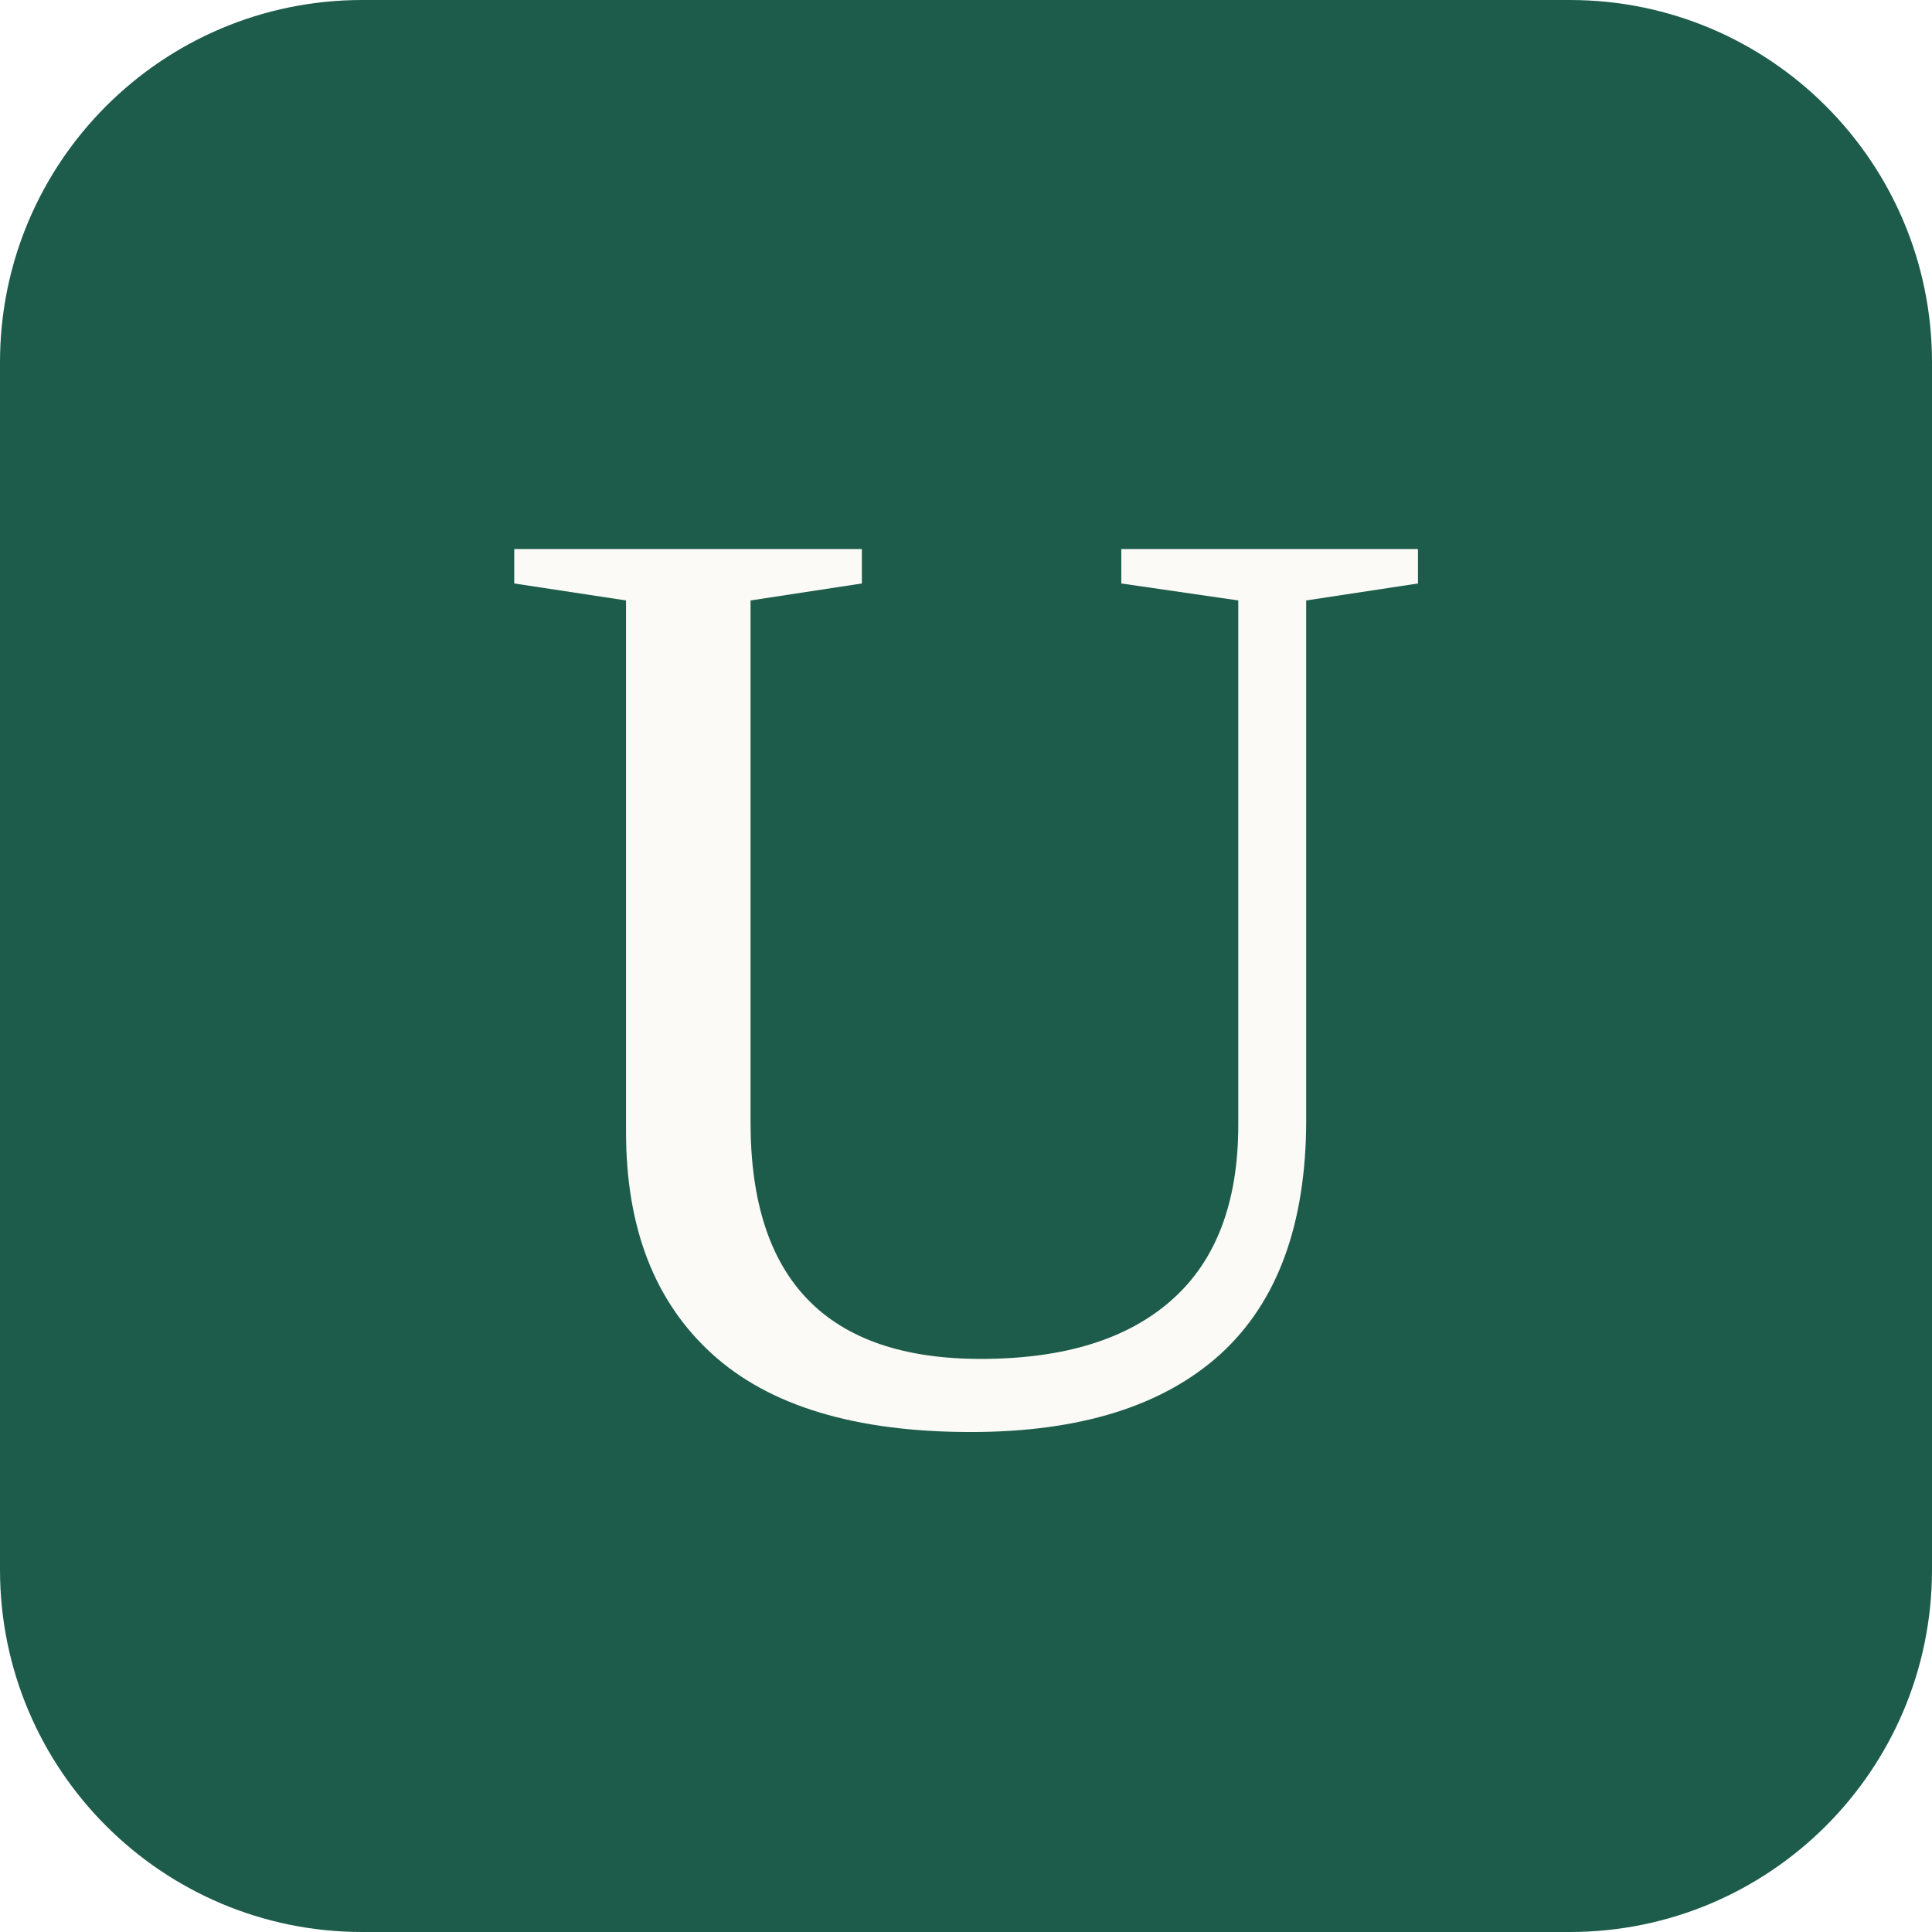
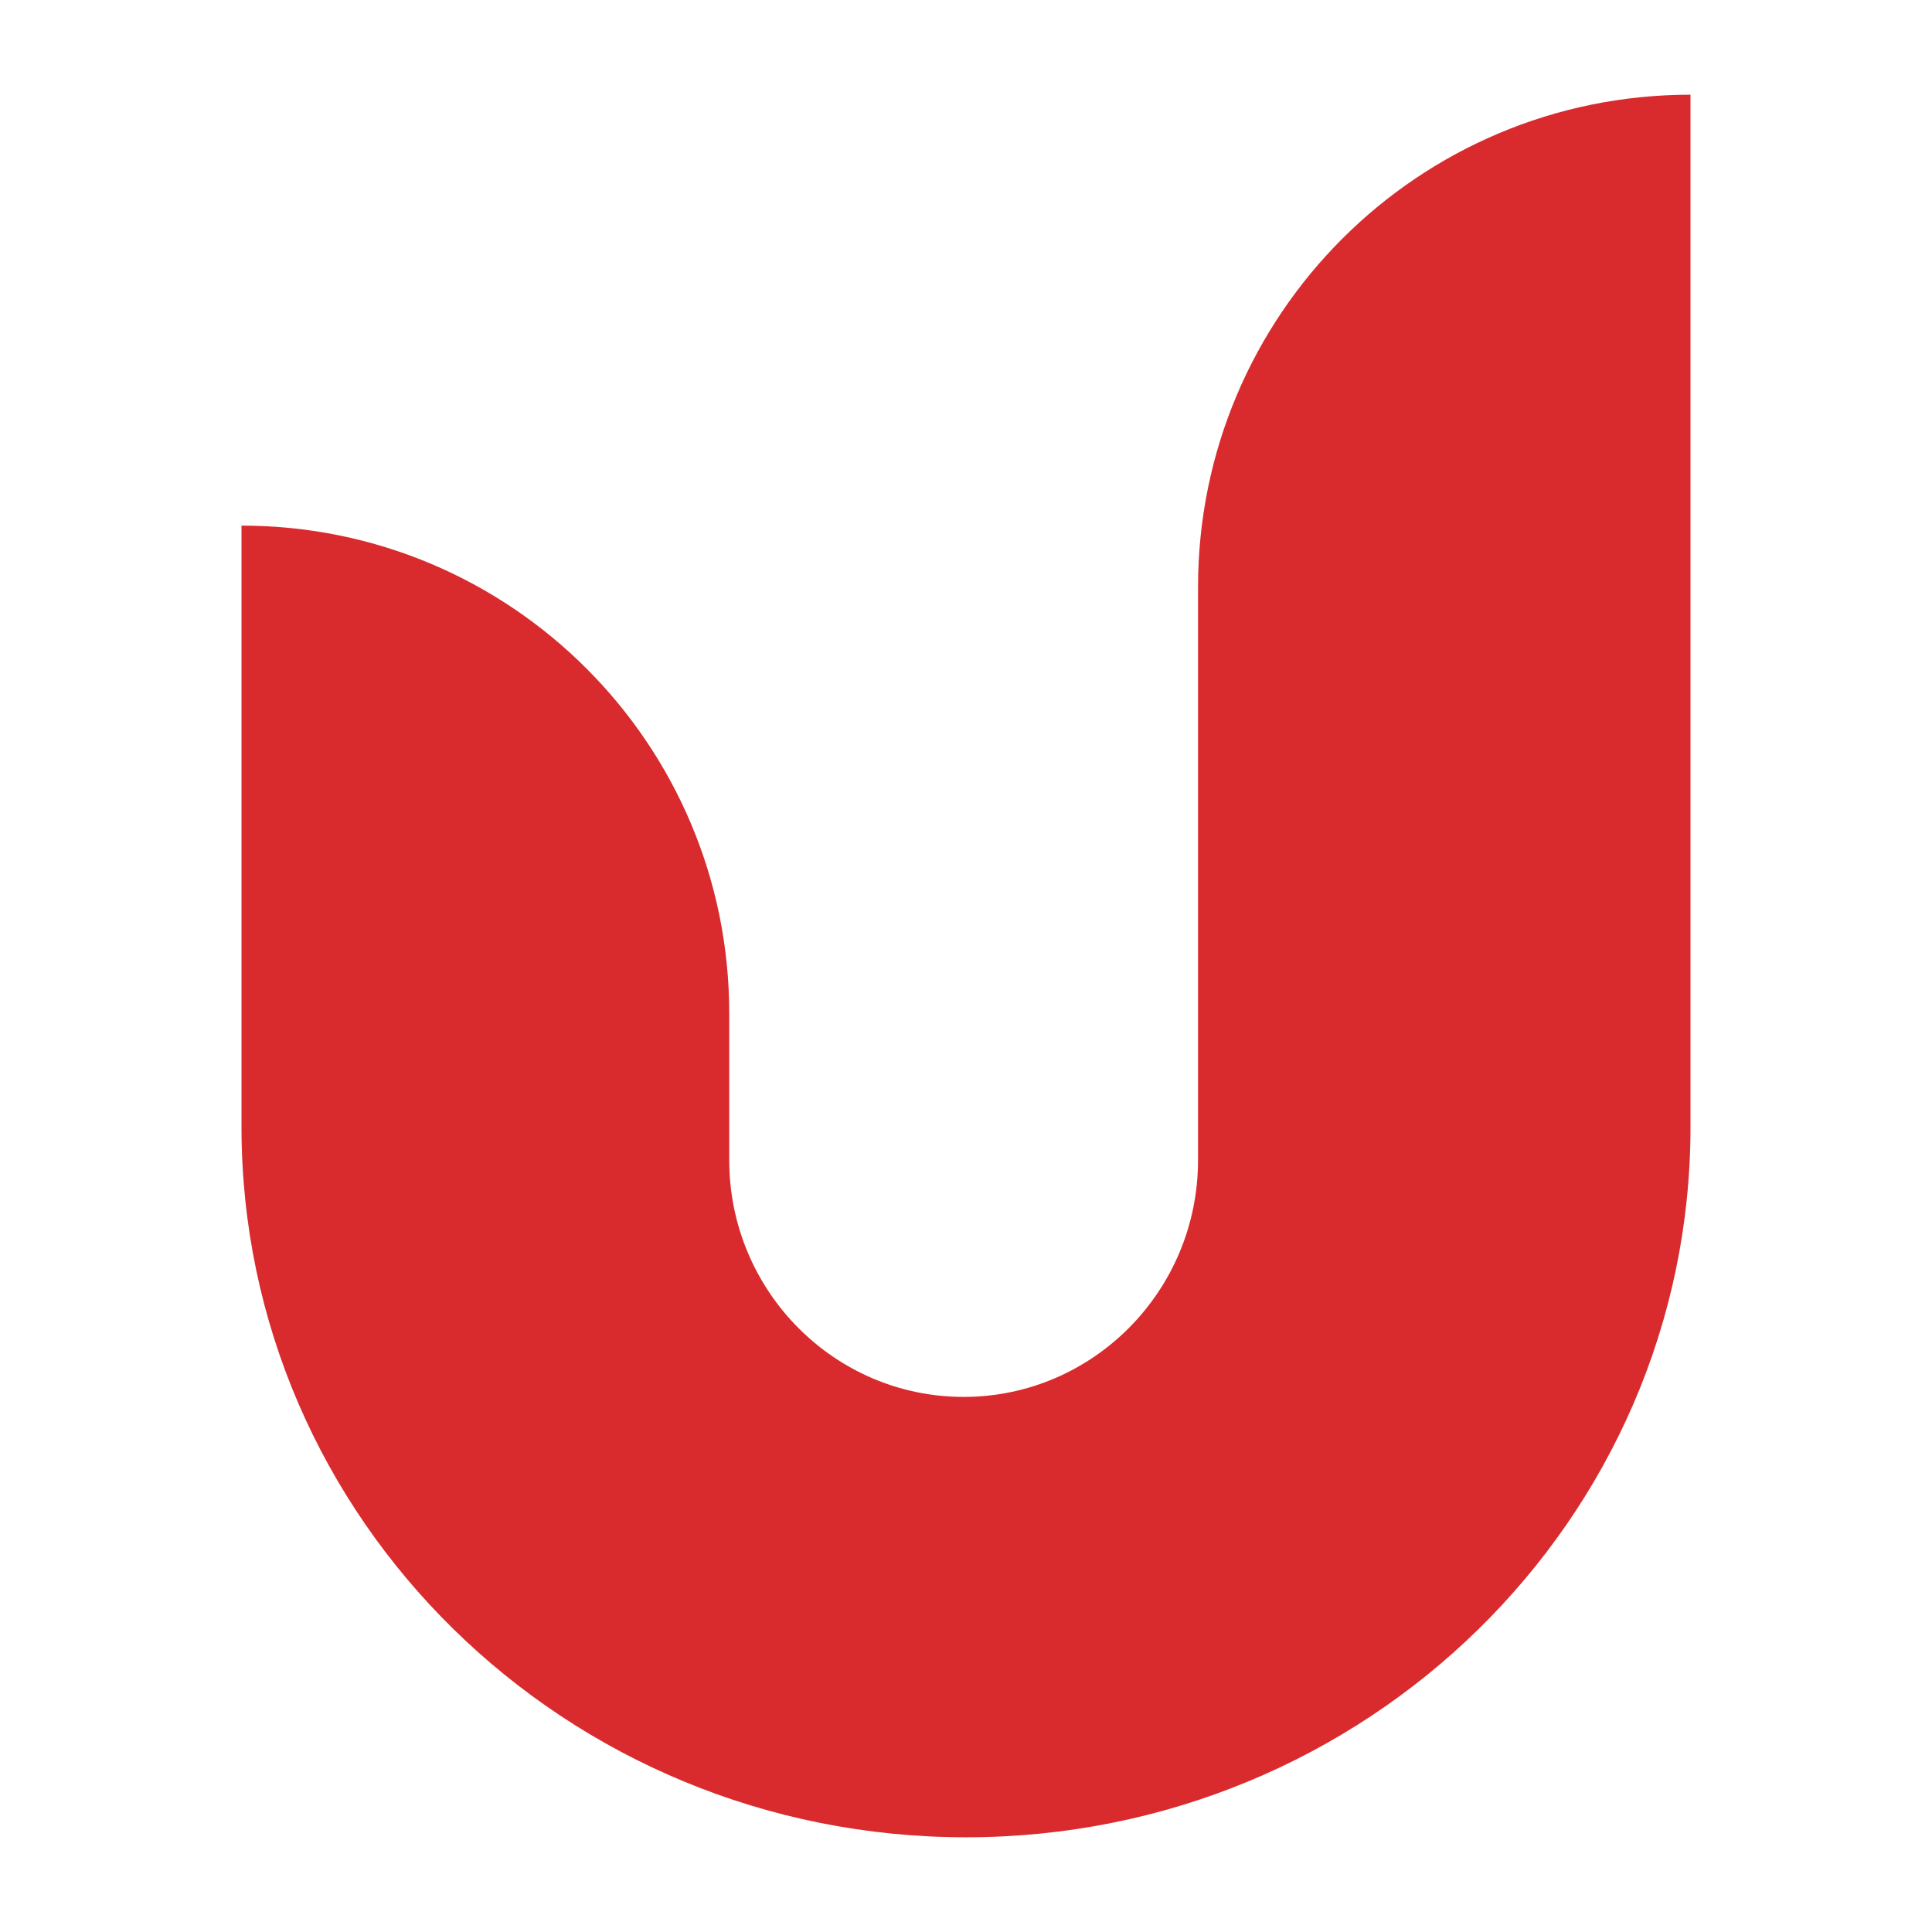
- <svg xmlns="http://www.w3.org/2000/svg" viewBox="0 0 64 64">
-   <rect width="64" height="64" rx="12" fill="#1d5c4a" />
-   <text x="32" y="47" text-anchor="middle" font-family="Georgia, 'Times New Roman', serif" font-size="44" fill="#fbfaf7">U</text>
+ <svg xmlns="http://www.w3.org/2000/svg" viewBox="334 186 408 408">
+   <path fill="#D92B2E" d="M 691 206 C 633.5 206 587 252.5 587 310 L 587 431 C 587 458.6 564.8 481 537.5 481 C 510.2 481 488 458.6 488 431 L 488 400 C 488 343.1 441.9 297 385 297 L 385 424 C 385 506.8 453.4 574 538 574 C 622.6 574 691 506.8 691 424 Z" />
</svg>
